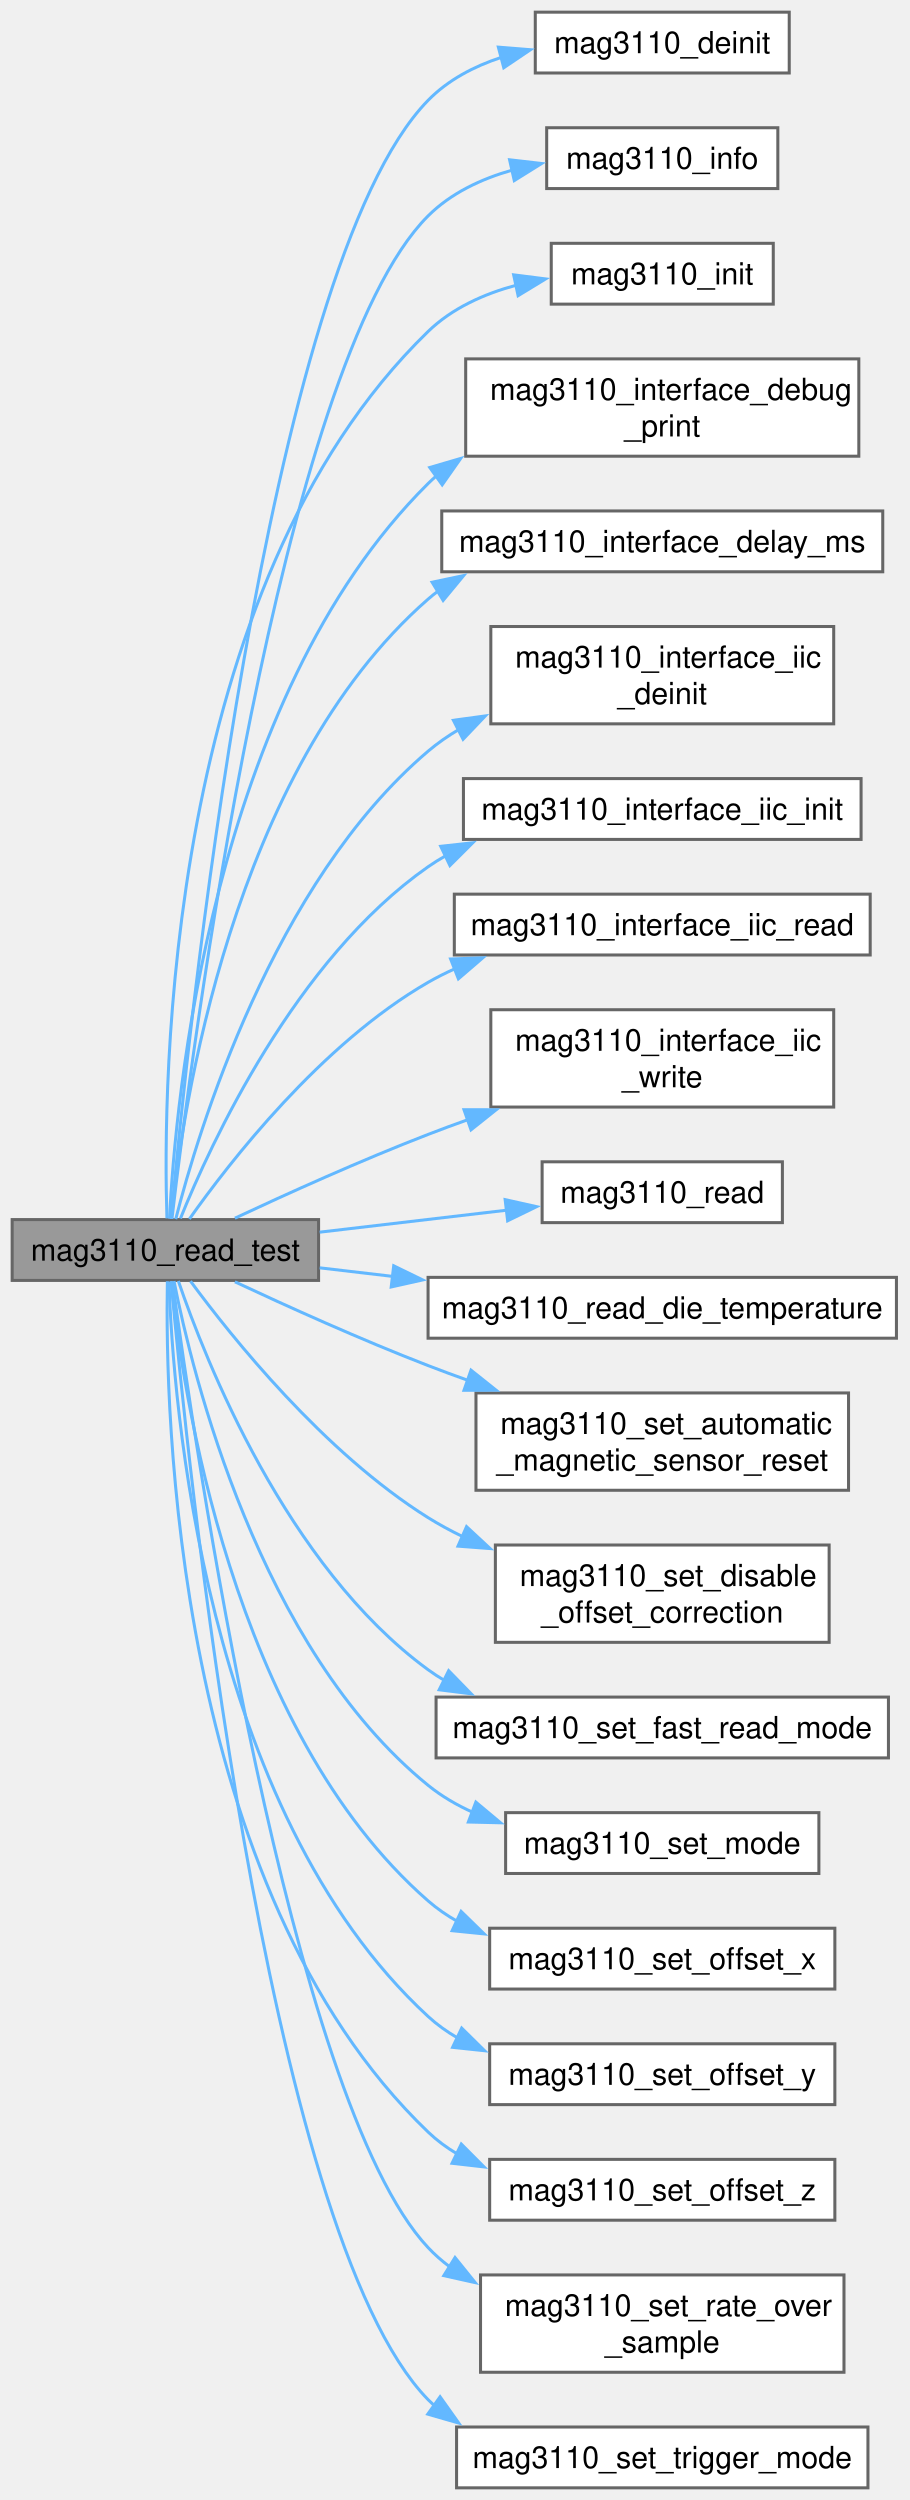
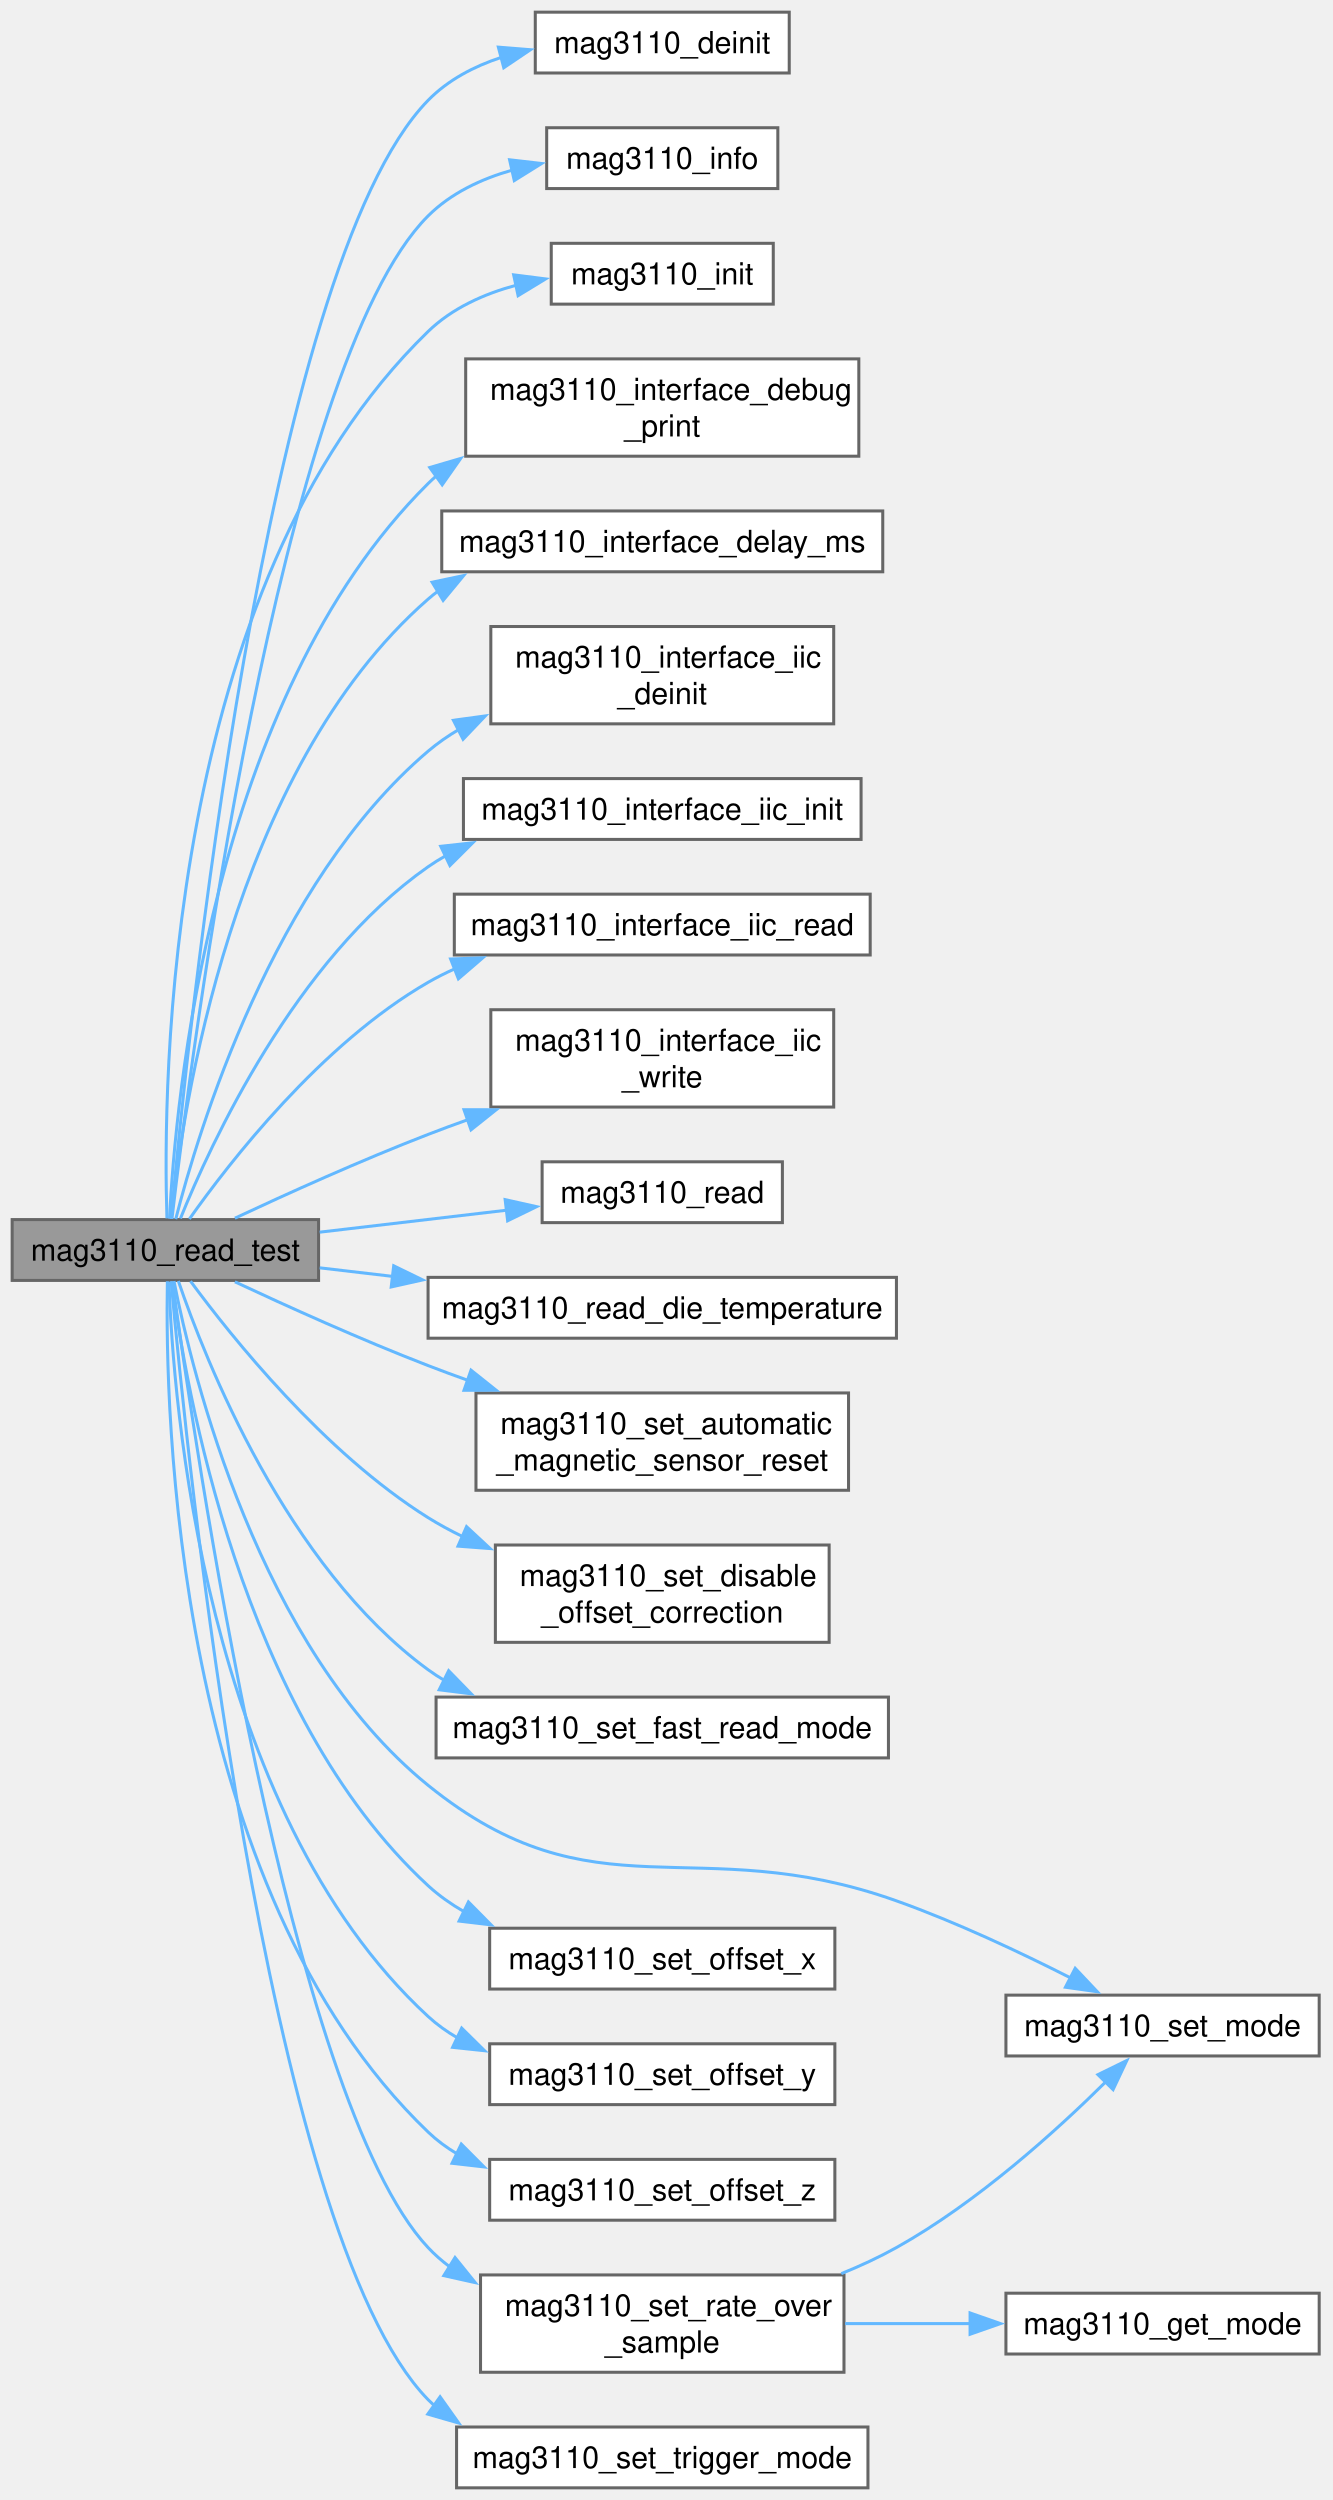
- <svg xmlns="http://www.w3.org/2000/svg" xmlns:xlink="http://www.w3.org/1999/xlink" width="299pt" height="822pt" viewBox="0.00 0.00 299.00 822.00">
+ <svg xmlns="http://www.w3.org/2000/svg" xmlns:xlink="http://www.w3.org/1999/xlink" width="438pt" height="822pt" viewBox="0.00 0.00 438.00 822.00">
  <g id="graph0" class="graph" transform="scale(1 1) rotate(0) translate(4 818)">
    <g id="Node000001" class="node">
      <g id="a_Node000001">
        <a xlink:title="read test">
          <polygon fill="#999999" stroke="#666666" points="100.75,-417 0,-417 0,-397 100.75,-397 100.75,-417" />
          <text xml:space="preserve" text-anchor="middle" x="50.38" y="-403.5" font-family="Helvetica,sans-Serif" font-size="10.00">mag3110_read_test</text>
        </a>
      </g>
    </g>
    <g id="Node000002" class="node">
      <g id="a_Node000002">
        <a xlink:href="group__mag3110__base__driver.html#ga5d0a310e319f76abdc2481935ba441b5" target="_top" xlink:title="close the chip">
          <polygon fill="white" stroke="#666666" points="255.5,-814 172,-814 172,-794 255.5,-794 255.5,-814" />
          <text xml:space="preserve" text-anchor="middle" x="213.75" y="-800.5" font-family="Helvetica,sans-Serif" font-size="10.00">mag3110_deinit</text>
        </a>
      </g>
    </g>
    <g id="edge1_Node000001_Node000002" class="edge">
      <g id="a_edge1_Node000001_Node000002">
        <a xlink:title=" ">
          <path fill="none" stroke="#63b8ff" d="M52.26,-417.25C57.19,-472.04 83.02,-730.03 136.75,-785 143.31,-791.71 151.84,-796.18 160.82,-799.13" />
          <polygon fill="#63b8ff" stroke="#63b8ff" points="159.86,-802.5 170.42,-801.65 161.64,-795.73 159.86,-802.5" />
        </a>
      </g>
    </g>
    <g id="Node000003" class="node">
      <g id="a_Node000003">
        <a xlink:href="group__mag3110__base__driver.html#ga09eed3b6a3c5b0b9c5532490431d8817" target="_top" xlink:title="get chip's information">
          <polygon fill="white" stroke="#666666" points="251.75,-776 175.75,-776 175.75,-756 251.75,-756 251.75,-776" />
          <text xml:space="preserve" text-anchor="middle" x="213.75" y="-762.5" font-family="Helvetica,sans-Serif" font-size="10.00">mag3110_info</text>
        </a>
      </g>
    </g>
    <g id="edge2_Node000001_Node000003" class="edge">
      <g id="a_edge2_Node000001_Node000003">
        <a xlink:title=" ">
          <path fill="none" stroke="#63b8ff" d="M52.53,-417.22C58.55,-468.61 87.88,-698.18 136.75,-747 144.24,-754.48 154.2,-759.17 164.44,-762.07" />
          <polygon fill="#63b8ff" stroke="#63b8ff" points="163.55,-765.46 174.08,-764.24 165.09,-758.63 163.55,-765.46" />
        </a>
      </g>
    </g>
    <g id="Node000004" class="node">
      <g id="a_Node000004">
        <a xlink:href="group__mag3110__base__driver.html#ga5ec94e152f5623b0432a41d9588b81b5" target="_top" xlink:title="initialize the chip">
          <polygon fill="white" stroke="#666666" points="250.25,-738 177.25,-738 177.25,-718 250.25,-718 250.25,-738" />
          <text xml:space="preserve" text-anchor="middle" x="213.75" y="-724.5" font-family="Helvetica,sans-Serif" font-size="10.00">mag3110_init</text>
        </a>
      </g>
    </g>
    <g id="edge3_Node000001_Node000004" class="edge">
      <g id="a_edge3_Node000001_Node000004">
        <a xlink:title=" ">
          <path fill="none" stroke="#63b8ff" d="M50.89,-417.4C49.49,-460.27 50.12,-624.98 136.75,-709 144.65,-716.66 155.14,-721.38 165.81,-724.24" />
          <polygon fill="#63b8ff" stroke="#63b8ff" points="164.89,-727.63 175.4,-726.29 166.35,-720.78 164.89,-727.63" />
        </a>
      </g>
    </g>
    <g id="Node000005" class="node">
      <g id="a_Node000005">
        <a xlink:href="group__mag3110__interface__driver.html#gafe840b07e3e072ad18eabf7ba4632347" target="_top" xlink:title="interface print format data">
          <polygon fill="white" stroke="#666666" points="278.38,-700 149.12,-700 149.12,-668 278.38,-668 278.38,-700" />
          <text xml:space="preserve" text-anchor="start" x="157.12" y="-686.5" font-family="Helvetica,sans-Serif" font-size="10.00">mag3110_interface_debug</text>
          <text xml:space="preserve" text-anchor="middle" x="213.75" y="-674.5" font-family="Helvetica,sans-Serif" font-size="10.00">_print</text>
        </a>
      </g>
    </g>
    <g id="edge4_Node000001_Node000005" class="edge">
      <g id="a_edge4_Node000001_Node000005">
        <a xlink:title=" ">
          <path fill="none" stroke="#63b8ff" d="M51.73,-417.32C53.61,-455.21 65.23,-588.11 136.75,-659 137.64,-659.88 138.56,-660.73 139.5,-661.55" />
          <polygon fill="#63b8ff" stroke="#63b8ff" points="137.31,-664.28 147.47,-667.26 141.39,-658.59 137.31,-664.28" />
        </a>
      </g>
    </g>
    <g id="Node000006" class="node">
      <g id="a_Node000006">
        <a xlink:href="group__mag3110__interface__driver.html#ga3d6c8490b638590b9429ff7323e36616" target="_top" xlink:title="interface delay ms">
          <polygon fill="white" stroke="#666666" points="286.25,-650 141.25,-650 141.25,-630 286.25,-630 286.25,-650" />
          <text xml:space="preserve" text-anchor="middle" x="213.75" y="-636.5" font-family="Helvetica,sans-Serif" font-size="10.00">mag3110_interface_delay_ms</text>
        </a>
      </g>
    </g>
    <g id="edge5_Node000001_Node000006" class="edge">
      <g id="a_edge5_Node000001_Node000006">
        <a xlink:title=" ">
          <path fill="none" stroke="#63b8ff" d="M52.26,-417.35C55.79,-451.93 71.99,-564.42 136.75,-621 137.84,-621.96 138.98,-622.87 140.15,-623.73" />
          <polygon fill="#63b8ff" stroke="#63b8ff" points="138.08,-626.57 148.45,-628.75 141.7,-620.58 138.08,-626.57" />
        </a>
      </g>
    </g>
    <g id="Node000007" class="node">
      <g id="a_Node000007">
        <a xlink:href="group__mag3110__interface__driver.html#ga3a78cb54ffd664ff1d4633d3a6b27eb3" target="_top" xlink:title="interface iic bus deinit">
          <polygon fill="white" stroke="#666666" points="270.12,-612 157.38,-612 157.38,-580 270.12,-580 270.12,-612" />
          <text xml:space="preserve" text-anchor="start" x="165.38" y="-598.5" font-family="Helvetica,sans-Serif" font-size="10.00">mag3110_interface_iic</text>
          <text xml:space="preserve" text-anchor="middle" x="213.75" y="-586.5" font-family="Helvetica,sans-Serif" font-size="10.00">_deinit</text>
        </a>
      </g>
    </g>
    <g id="edge6_Node000001_Node000007" class="edge">
      <g id="a_edge6_Node000001_Node000007">
        <a xlink:title=" ">
          <path fill="none" stroke="#63b8ff" d="M53.78,-417.16C61.07,-445.74 85.63,-527.56 136.75,-571 139.9,-573.68 143.34,-576.07 146.97,-578.2" />
          <polygon fill="#63b8ff" stroke="#63b8ff" points="145.08,-581.17 155.57,-582.6 148.26,-574.93 145.08,-581.17" />
        </a>
      </g>
    </g>
    <g id="Node000008" class="node">
      <g id="a_Node000008">
        <a xlink:href="group__mag3110__interface__driver.html#gaea7131a526fd9b51ab601ca67b7366f5" target="_top" xlink:title="interface iic bus init">
          <polygon fill="white" stroke="#666666" points="279.12,-562 148.38,-562 148.38,-542 279.12,-542 279.12,-562" />
          <text xml:space="preserve" text-anchor="middle" x="213.75" y="-548.5" font-family="Helvetica,sans-Serif" font-size="10.00">mag3110_interface_iic_init</text>
        </a>
      </g>
    </g>
    <g id="edge7_Node000001_Node000008" class="edge">
      <g id="a_edge7_Node000001_Node000008">
        <a xlink:title=" ">
          <path fill="none" stroke="#63b8ff" d="M55.33,-417.37C65.14,-441.65 93,-502.42 136.75,-533 138.59,-534.29 140.51,-535.48 142.49,-536.6" />
          <polygon fill="#63b8ff" stroke="#63b8ff" points="140.91,-539.73 151.44,-540.89 143.93,-533.41 140.91,-539.73" />
        </a>
      </g>
    </g>
    <g id="Node000009" class="node">
      <g id="a_Node000009">
        <a xlink:href="group__mag3110__interface__driver.html#ga8c3824cd027e8a2408e7b9663201ea80" target="_top" xlink:title="interface iic bus read">
          <polygon fill="white" stroke="#666666" points="282.12,-524 145.38,-524 145.38,-504 282.12,-504 282.12,-524" />
          <text xml:space="preserve" text-anchor="middle" x="213.75" y="-510.5" font-family="Helvetica,sans-Serif" font-size="10.00">mag3110_interface_iic_read</text>
        </a>
      </g>
    </g>
    <g id="edge8_Node000001_Node000009" class="edge">
      <g id="a_edge8_Node000001_Node000009">
        <a xlink:title=" ">
          <path fill="none" stroke="#63b8ff" d="M58.28,-417.21C71.34,-435.71 101.52,-474.7 136.75,-495 139.57,-496.62 142.52,-498.11 145.56,-499.47" />
          <polygon fill="#63b8ff" stroke="#63b8ff" points="144.16,-502.68 154.75,-503.07 146.72,-496.16 144.16,-502.68" />
        </a>
      </g>
    </g>
    <g id="Node000010" class="node">
      <g id="a_Node000010">
        <a xlink:href="group__mag3110__interface__driver.html#gaaea9f09cfcab587690c02d16a6550dda" target="_top" xlink:title="interface iic bus write">
          <polygon fill="white" stroke="#666666" points="270.12,-486 157.38,-486 157.38,-454 270.12,-454 270.12,-486" />
          <text xml:space="preserve" text-anchor="start" x="165.38" y="-472.5" font-family="Helvetica,sans-Serif" font-size="10.00">mag3110_interface_iic</text>
          <text xml:space="preserve" text-anchor="middle" x="213.75" y="-460.5" font-family="Helvetica,sans-Serif" font-size="10.00">_write</text>
        </a>
      </g>
    </g>
    <g id="edge9_Node000001_Node000010" class="edge">
      <g id="a_edge9_Node000001_Node000010">
        <a xlink:title=" ">
          <path fill="none" stroke="#63b8ff" d="M73.23,-417.46C90.33,-425.46 114.8,-436.53 136.75,-445 141.05,-446.66 145.51,-448.31 150.02,-449.92" />
          <polygon fill="#63b8ff" stroke="#63b8ff" points="148.56,-453.12 159.15,-453.11 150.87,-446.51 148.56,-453.12" />
        </a>
      </g>
    </g>
    <g id="Node000011" class="node">
      <g id="a_Node000011">
        <a xlink:href="group__mag3110__base__driver.html#gaa7dd1db962f6c524ffc1fbbe52582a2a" target="_top" xlink:title="read data">
          <polygon fill="white" stroke="#666666" points="253.25,-436 174.25,-436 174.25,-416 253.25,-416 253.25,-436" />
          <text xml:space="preserve" text-anchor="middle" x="213.75" y="-422.5" font-family="Helvetica,sans-Serif" font-size="10.00">mag3110_read</text>
        </a>
      </g>
    </g>
    <g id="edge10_Node000001_Node000011" class="edge">
      <g id="a_edge10_Node000001_Node000011">
        <a xlink:title=" ">
          <path fill="none" stroke="#63b8ff" d="M101.11,-412.86C120.7,-415.16 143.15,-417.81 162.76,-420.11" />
          <polygon fill="#63b8ff" stroke="#63b8ff" points="162.09,-423.56 172.43,-421.25 162.91,-416.61 162.09,-423.56" />
        </a>
      </g>
    </g>
    <g id="Node000012" class="node">
      <g id="a_Node000012">
        <a xlink:href="group__mag3110__base__driver.html#gaf021fcaafcdf54863f59eee217bf290f" target="_top" xlink:title="read die temperature">
          <polygon fill="white" stroke="#666666" points="290.75,-398 136.75,-398 136.75,-378 290.75,-378 290.75,-398" />
          <text xml:space="preserve" text-anchor="middle" x="213.75" y="-384.5" font-family="Helvetica,sans-Serif" font-size="10.00">mag3110_read_die_temperature</text>
        </a>
      </g>
    </g>
    <g id="edge11_Node000001_Node000012" class="edge">
      <g id="a_edge11_Node000001_Node000012">
        <a xlink:title=" ">
          <path fill="none" stroke="#63b8ff" d="M101.11,-401.14C108.81,-400.24 116.96,-399.28 125.2,-398.31" />
          <polygon fill="#63b8ff" stroke="#63b8ff" points="125.45,-401.8 134.97,-397.16 124.63,-394.85 125.45,-401.8" />
        </a>
      </g>
    </g>
    <g id="Node000013" class="node">
      <g id="a_Node000013">
        <a xlink:href="group__mag3110__base__driver.html#ga950e32f370afe8ba8bb93c84a9eaf5d8" target="_top" xlink:title="enable or disable automatic magnetic sensor reset">
          <polygon fill="white" stroke="#666666" points="275,-360 152.5,-360 152.5,-328 275,-328 275,-360" />
          <text xml:space="preserve" text-anchor="start" x="160.5" y="-346.5" font-family="Helvetica,sans-Serif" font-size="10.00">mag3110_set_automatic</text>
          <text xml:space="preserve" text-anchor="middle" x="213.75" y="-334.5" font-family="Helvetica,sans-Serif" font-size="10.00">_magnetic_sensor_reset</text>
        </a>
      </g>
    </g>
    <g id="edge12_Node000001_Node000013" class="edge">
      <g id="a_edge12_Node000001_Node000013">
        <a xlink:title=" ">
          <path fill="none" stroke="#63b8ff" d="M73.23,-396.54C90.33,-388.54 114.8,-377.47 136.75,-369 141.05,-367.34 145.51,-365.69 150.02,-364.08" />
          <polygon fill="#63b8ff" stroke="#63b8ff" points="150.87,-367.49 159.15,-360.89 148.56,-360.88 150.87,-367.49" />
        </a>
      </g>
    </g>
    <g id="Node000014" class="node">
      <g id="a_Node000014">
        <a xlink:href="group__mag3110__base__driver.html#ga3a2637f885d898eec80250da18091d13" target="_top" xlink:title="enable or disable offset correction">
          <polygon fill="white" stroke="#666666" points="268.62,-310 158.88,-310 158.88,-278 268.62,-278 268.62,-310" />
          <text xml:space="preserve" text-anchor="start" x="166.88" y="-296.5" font-family="Helvetica,sans-Serif" font-size="10.00">mag3110_set_disable</text>
          <text xml:space="preserve" text-anchor="middle" x="213.75" y="-284.5" font-family="Helvetica,sans-Serif" font-size="10.00">_offset_correction</text>
        </a>
      </g>
    </g>
    <g id="edge13_Node000001_Node000014" class="edge">
      <g id="a_edge13_Node000001_Node000014">
        <a xlink:title=" ">
          <path fill="none" stroke="#63b8ff" d="M58.64,-396.75C72.04,-378.54 102.47,-340.45 136.75,-319 140.32,-316.77 144.1,-314.72 148,-312.83" />
          <polygon fill="#63b8ff" stroke="#63b8ff" points="149.4,-316.04 157.16,-308.83 146.59,-309.63 149.4,-316.04" />
        </a>
      </g>
    </g>
    <g id="Node000015" class="node">
      <g id="a_Node000015">
        <a xlink:href="group__mag3110__base__driver.html#gaa85704f8c31188a6b2db8bc2984a81cb" target="_top" xlink:title="enable or disable fast read mode">
          <polygon fill="white" stroke="#666666" points="288.12,-260 139.38,-260 139.38,-240 288.12,-240 288.12,-260" />
          <text xml:space="preserve" text-anchor="middle" x="213.75" y="-246.5" font-family="Helvetica,sans-Serif" font-size="10.00">mag3110_set_fast_read_mode</text>
        </a>
      </g>
    </g>
    <g id="edge14_Node000001_Node000015" class="edge">
      <g id="a_edge14_Node000001_Node000015">
        <a xlink:title=" ">
          <path fill="none" stroke="#63b8ff" d="M54.64,-396.81C63.42,-371.07 90.11,-303.07 136.75,-269 138.52,-267.71 140.37,-266.5 142.28,-265.38" />
          <polygon fill="#63b8ff" stroke="#63b8ff" points="143.52,-268.67 150.92,-261.08 140.4,-262.4 143.52,-268.67" />
        </a>
      </g>
    </g>
    <g id="Node000016" class="node">
      <g id="a_Node000016">
        <a xlink:href="group__mag3110__base__driver.html#ga2b25ea610db0e9986bac697671450c6e" target="_top" xlink:title="set mode">
-           <polygon fill="white" stroke="#666666" points="265.25,-222 162.25,-222 162.25,-202 265.25,-202 265.25,-222" />
-           <text xml:space="preserve" text-anchor="middle" x="213.75" y="-208.5" font-family="Helvetica,sans-Serif" font-size="10.00">mag3110_set_mode</text>
+           <polygon fill="white" stroke="#666666" points="429.75,-162 326.75,-162 326.75,-142 429.75,-142 429.75,-162" />
+           <text xml:space="preserve" text-anchor="middle" x="378.25" y="-148.5" font-family="Helvetica,sans-Serif" font-size="10.00">mag3110_set_mode</text>
        </a>
      </g>
    </g>
    <g id="edge15_Node000001_Node000016" class="edge">
      <g id="a_edge15_Node000001_Node000016">
        <a xlink:title=" ">
-           <path fill="none" stroke="#63b8ff" d="M53.21,-396.78C59.2,-366.44 81.12,-276.17 136.75,-231 141.19,-227.4 146.22,-224.46 151.53,-222.08" />
-           <polygon fill="#63b8ff" stroke="#63b8ff" points="152.46,-225.47 160.58,-218.67 149.99,-218.92 152.46,-225.47" />
+           <path fill="none" stroke="#63b8ff" d="M53.2,-396.78C59.17,-366.41 81.06,-276.09 136.75,-231 191.54,-186.64 224.34,-216.66 290.75,-193 310.4,-186 331.57,-176.01 348.05,-167.64" />
+           <polygon fill="#63b8ff" stroke="#63b8ff" points="349.52,-170.82 356.8,-163.12 346.31,-164.6 349.52,-170.82" />
        </a>
      </g>
    </g>
    <g id="Node000017" class="node">
      <g id="a_Node000017">
        <a xlink:href="group__mag3110__base__driver.html#ga6e5b85c4f697f34d92ca5c2fdd33e021" target="_top" xlink:title="set offset x">
          <polygon fill="white" stroke="#666666" points="270.5,-184 157,-184 157,-164 270.5,-164 270.5,-184" />
          <text xml:space="preserve" text-anchor="middle" x="213.75" y="-170.5" font-family="Helvetica,sans-Serif" font-size="10.00">mag3110_set_offset_x</text>
        </a>
      </g>
    </g>
    <g id="edge16_Node000001_Node000017" class="edge">
      <g id="a_edge16_Node000001_Node000017">
        <a xlink:title=" ">
-           <path fill="none" stroke="#63b8ff" d="M52.26,-396.65C55.79,-362.07 71.99,-249.58 136.75,-193 139.71,-190.42 142.96,-188.17 146.42,-186.23" />
-           <polygon fill="#63b8ff" stroke="#63b8ff" points="147.61,-189.53 155.2,-182.13 144.66,-183.19 147.61,-189.53" />
+           <path fill="none" stroke="#63b8ff" d="M52.53,-396.56C56.85,-362.7 75.06,-254.83 136.75,-198 140.3,-194.73 144.29,-191.91 148.54,-189.47" />
+           <polygon fill="#63b8ff" stroke="#63b8ff" points="150.02,-192.64 157.47,-185.11 146.95,-186.35 150.02,-192.64" />
        </a>
      </g>
    </g>
    <g id="Node000018" class="node">
      <g id="a_Node000018">
        <a xlink:href="group__mag3110__base__driver.html#ga6d4f0a67200ed6861007908a8f06a4a4" target="_top" xlink:title="set offset y">
          <polygon fill="white" stroke="#666666" points="270.5,-146 157,-146 157,-126 270.5,-126 270.5,-146" />
          <text xml:space="preserve" text-anchor="middle" x="213.75" y="-132.5" font-family="Helvetica,sans-Serif" font-size="10.00">mag3110_set_offset_y</text>
        </a>
      </g>
    </g>
    <g id="edge17_Node000001_Node000018" class="edge">
      <g id="a_edge17_Node000001_Node000018">
        <a xlink:title=" ">
          <path fill="none" stroke="#63b8ff" d="M51.56,-396.5C52.86,-358 62.7,-223.24 136.75,-155 139.69,-152.29 142.96,-149.95 146.44,-147.94" />
          <polygon fill="#63b8ff" stroke="#63b8ff" points="147.8,-151.16 155.34,-143.72 144.81,-144.84 147.8,-151.16" />
        </a>
      </g>
    </g>
    <g id="Node000019" class="node">
      <g id="a_Node000019">
        <a xlink:href="group__mag3110__base__driver.html#gaf578a3b9f4e7f47456e55e7875ffe997" target="_top" xlink:title="set offset z">
          <polygon fill="white" stroke="#666666" points="270.5,-108 157,-108 157,-88 270.5,-88 270.5,-108" />
          <text xml:space="preserve" text-anchor="middle" x="213.75" y="-94.5" font-family="Helvetica,sans-Serif" font-size="10.00">mag3110_set_offset_z</text>
        </a>
      </g>
    </g>
    <g id="edge18_Node000001_Node000019" class="edge">
      <g id="a_edge18_Node000001_Node000019">
        <a xlink:title=" ">
          <path fill="none" stroke="#63b8ff" d="M51.03,-396.72C50.24,-355.08 53.06,-197.3 136.75,-117 139.63,-114.23 142.86,-111.85 146.31,-109.8" />
          <polygon fill="#63b8ff" stroke="#63b8ff" points="147.67,-113.03 155.15,-105.52 144.63,-106.72 147.67,-113.03" />
        </a>
      </g>
    </g>
    <g id="Node000020" class="node">
      <g id="a_Node000020">
        <a xlink:href="group__mag3110__base__driver.html#ga029ccf201a07769dc04bbde0b1b12e8f" target="_top" xlink:title="set rate over sample">
          <polygon fill="white" stroke="#666666" points="273.5,-70 154,-70 154,-38 273.5,-38 273.5,-70" />
          <text xml:space="preserve" text-anchor="start" x="162" y="-56.5" font-family="Helvetica,sans-Serif" font-size="10.00">mag3110_set_rate_over</text>
          <text xml:space="preserve" text-anchor="middle" x="213.75" y="-44.5" font-family="Helvetica,sans-Serif" font-size="10.00">_sample</text>
        </a>
      </g>
    </g>
    <g id="edge19_Node000001_Node000020" class="edge">
      <g id="a_edge19_Node000001_Node000020">
        <a xlink:title=" ">
          <path fill="none" stroke="#63b8ff" d="M52.74,-396.54C59.55,-345.99 91.24,-127.48 136.75,-79 138.9,-76.71 141.27,-74.62 143.8,-72.73" />
          <polygon fill="#63b8ff" stroke="#63b8ff" points="145.61,-75.72 152.26,-67.47 141.92,-69.77 145.61,-75.72" />
        </a>
      </g>
    </g>
-     <g id="Node000021" class="node">
-       <g id="a_Node000021">
+     <g id="Node000022" class="node">
+       <g id="a_Node000022">
        <a xlink:href="group__mag3110__base__driver.html#ga133287a58c6b68c5f9eee98f9c90b1fb" target="_top" xlink:title="enable or disable trigger mode">
          <polygon fill="white" stroke="#666666" points="281.38,-20 146.12,-20 146.12,0 281.38,0 281.38,-20" />
          <text xml:space="preserve" text-anchor="middle" x="213.75" y="-6.5" font-family="Helvetica,sans-Serif" font-size="10.00">mag3110_set_trigger_mode</text>
        </a>
      </g>
    </g>
-     <g id="edge20_Node000001_Node000021" class="edge">
-       <g id="a_edge20_Node000001_Node000021">
+     <g id="edge22_Node000001_Node000022" class="edge">
+       <g id="a_edge22_Node000001_Node000022">
        <a xlink:title=" ">
          <path fill="none" stroke="#63b8ff" d="M52.26,-396.75C57.19,-341.96 83.02,-83.97 136.75,-29 137.48,-28.26 138.23,-27.54 139,-26.85" />
          <polygon fill="#63b8ff" stroke="#63b8ff" points="140.7,-29.94 146.83,-21.3 136.65,-24.23 140.7,-29.94" />
        </a>
      </g>
    </g>
+     <g id="edge21_Node000020_Node000016" class="edge">
+       <g id="a_edge21_Node000020_Node000016">
+         <a xlink:title=" ">
+           <path fill="none" stroke="#63b8ff" d="M272.61,-70.42C278.88,-72.96 285.05,-75.82 290.75,-79 317.34,-93.85 343.44,-117.48 359.89,-133.81" />
+           <polygon fill="#63b8ff" stroke="#63b8ff" points="357,-135.86 366.51,-140.52 361.98,-130.94 357,-135.86" />
+         </a>
+       </g>
+     </g>
+     <g id="Node000021" class="node">
+       <g id="a_Node000021">
+         <a xlink:href="group__mag3110__base__driver.html#gac76951f307d173b45729dd0db8aecdac" target="_top" xlink:title="get mode">
+           <polygon fill="white" stroke="#666666" points="429.75,-64 326.75,-64 326.75,-44 429.75,-44 429.75,-64" />
+           <text xml:space="preserve" text-anchor="middle" x="378.25" y="-50.5" font-family="Helvetica,sans-Serif" font-size="10.00">mag3110_get_mode</text>
+         </a>
+       </g>
+     </g>
+     <g id="edge20_Node000020_Node000021" class="edge">
+       <g id="a_edge20_Node000020_Node000021">
+         <a xlink:title=" ">
+           <path fill="none" stroke="#63b8ff" d="M273.88,-54C287.35,-54 301.69,-54 315.28,-54" />
+           <polygon fill="#63b8ff" stroke="#63b8ff" points="314.96,-57.5 324.96,-54 314.96,-50.5 314.96,-57.5" />
+         </a>
+       </g>
+     </g>
  </g>
</svg>
